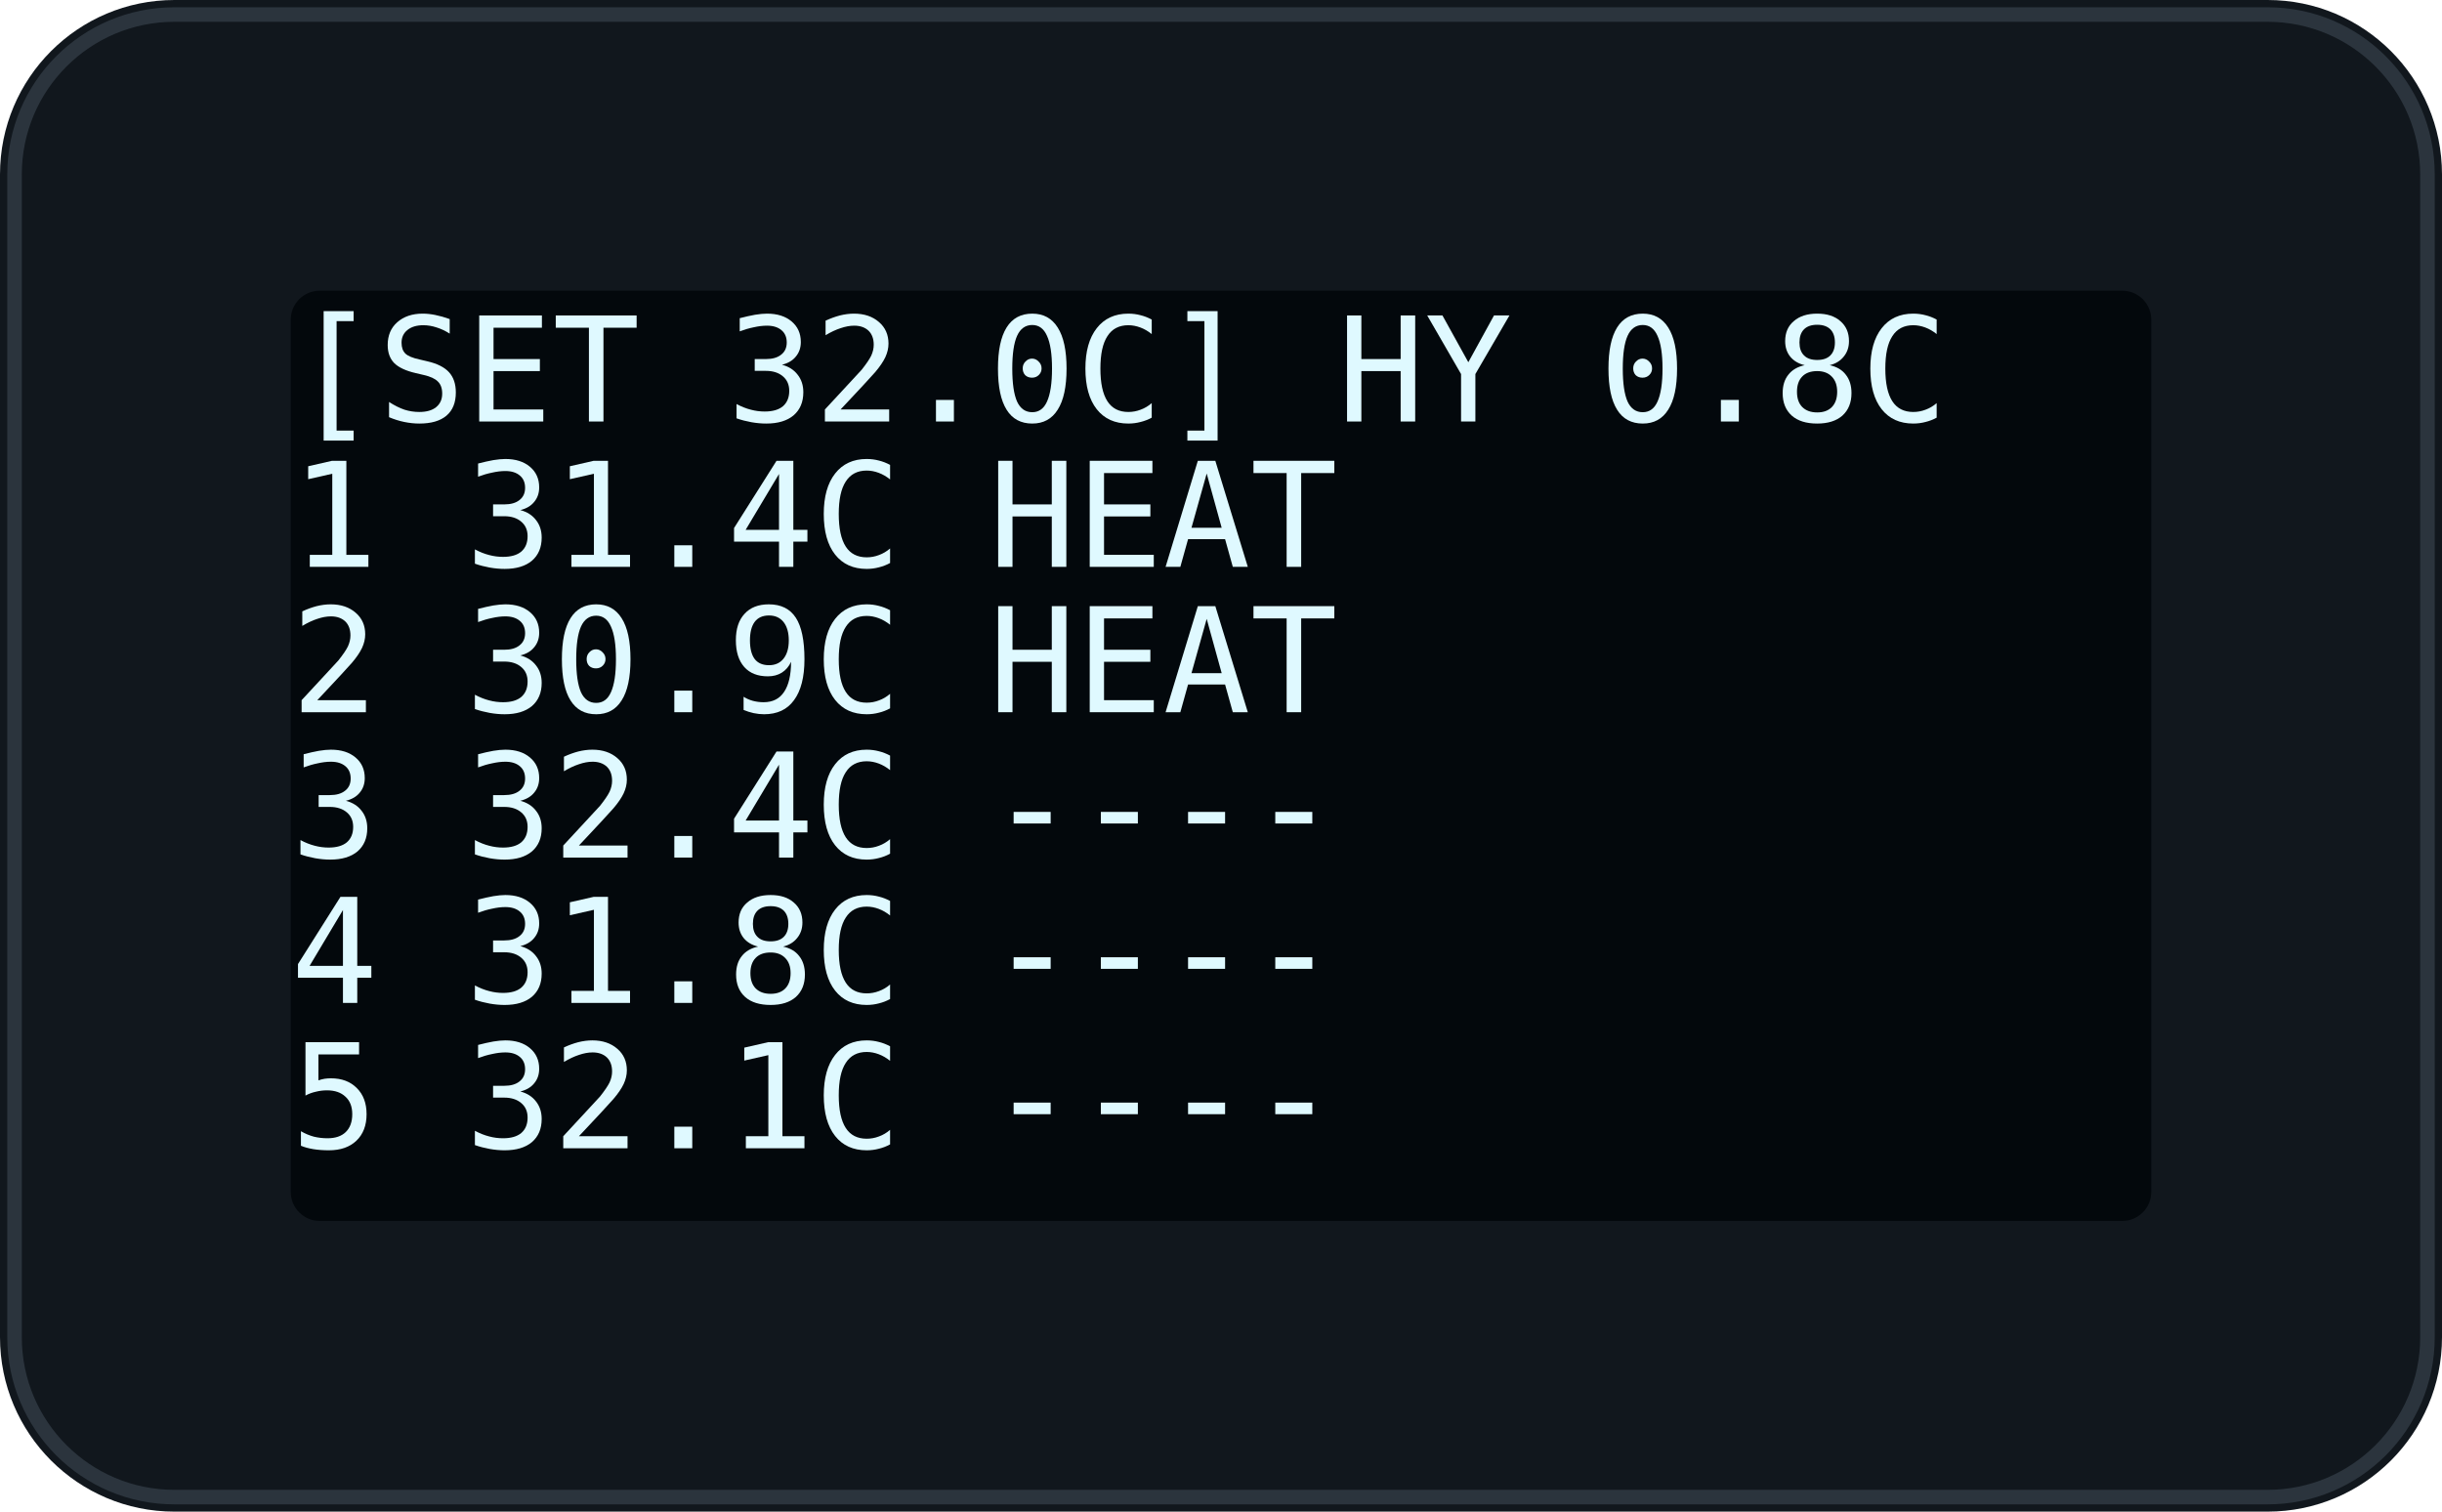
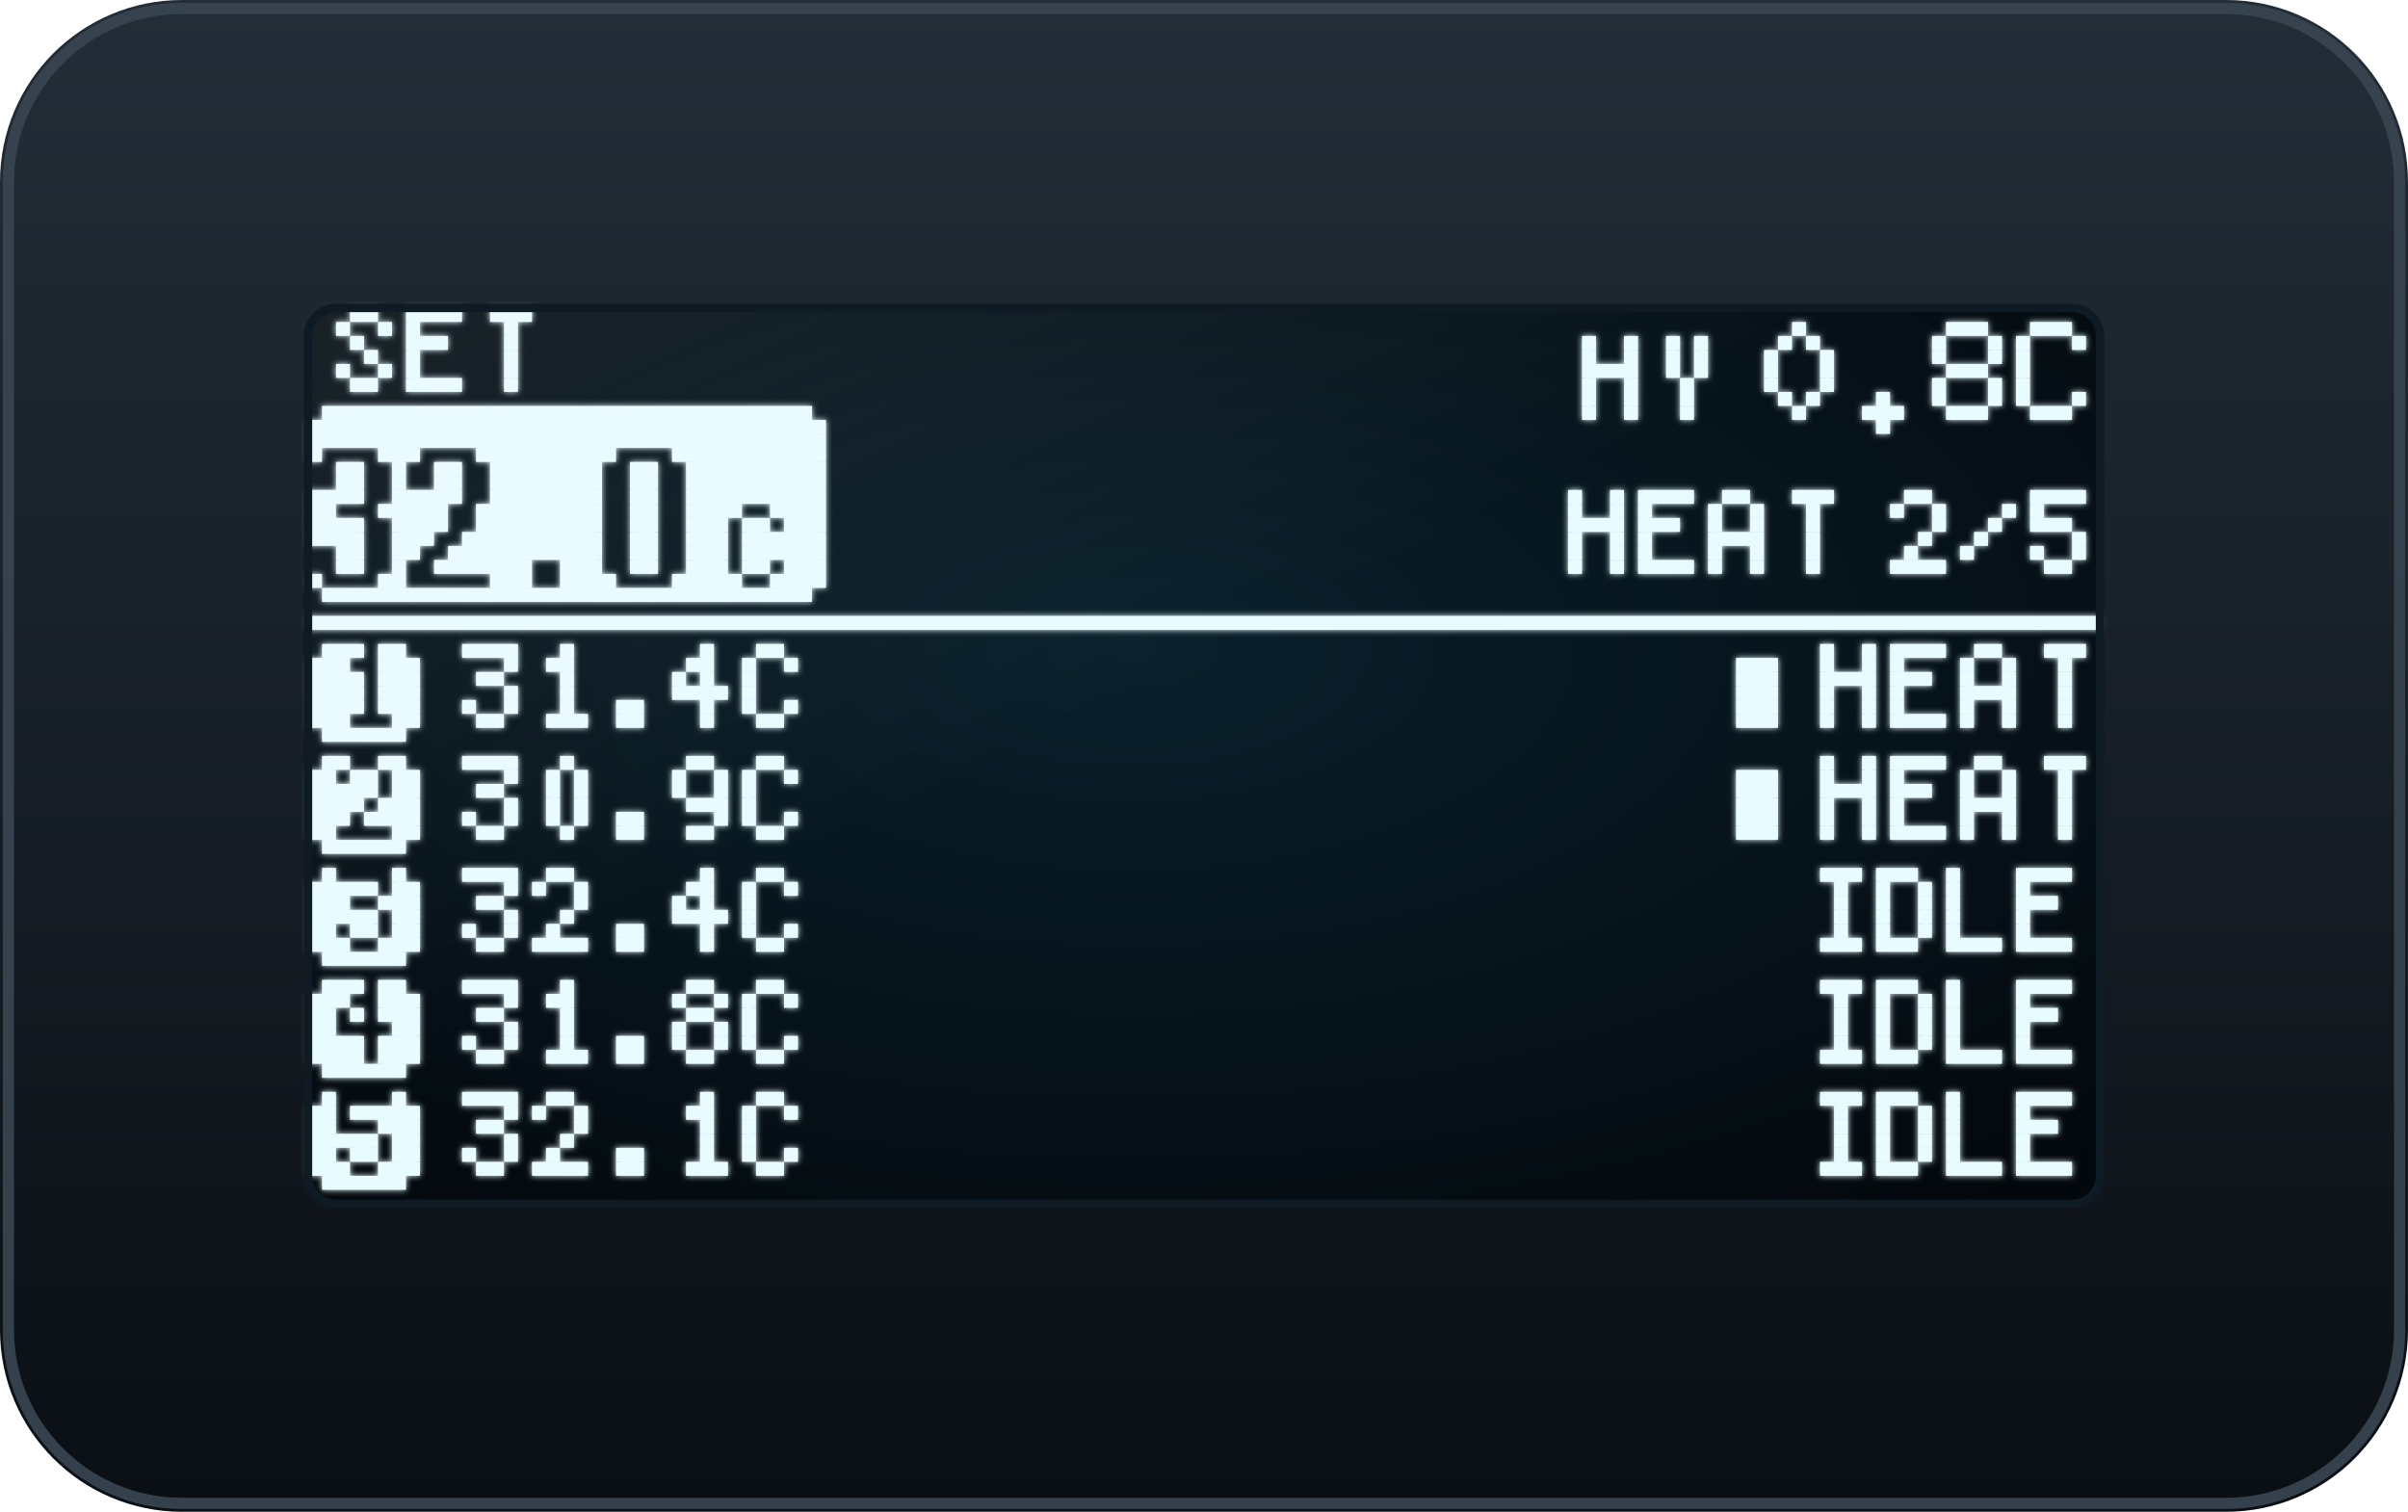
- <svg xmlns="http://www.w3.org/2000/svg" width="168" height="104" viewBox="0 0 168 104">
-   <rect x="0" y="0" width="168" height="104" rx="12" fill="#11171d" />
-   <rect x="1" y="1" width="166" height="102" rx="11" fill="none" stroke="#2b343d" stroke-width="1" />
-   <rect x="20" y="20" width="128" height="64" rx="2" fill="#03080c" />
-   <text x="20" y="29" font-family="'DejaVu Sans Mono', Consolas, 'Courier New', monospace" font-size="10" fill="#dff9ff">[</text>
-   <text x="26" y="29" font-family="'DejaVu Sans Mono', Consolas, 'Courier New', monospace" font-size="10" fill="#dff9ff">S</text>
-   <text x="32" y="29" font-family="'DejaVu Sans Mono', Consolas, 'Courier New', monospace" font-size="10" fill="#dff9ff">E</text>
-   <text x="38" y="29" font-family="'DejaVu Sans Mono', Consolas, 'Courier New', monospace" font-size="10" fill="#dff9ff">T</text>
-   <text x="50" y="29" font-family="'DejaVu Sans Mono', Consolas, 'Courier New', monospace" font-size="10" fill="#dff9ff">3</text>
-   <text x="56" y="29" font-family="'DejaVu Sans Mono', Consolas, 'Courier New', monospace" font-size="10" fill="#dff9ff">2</text>
-   <text x="62" y="29" font-family="'DejaVu Sans Mono', Consolas, 'Courier New', monospace" font-size="10" fill="#dff9ff">.</text>
-   <text x="68" y="29" font-family="'DejaVu Sans Mono', Consolas, 'Courier New', monospace" font-size="10" fill="#dff9ff">0</text>
-   <text x="74" y="29" font-family="'DejaVu Sans Mono', Consolas, 'Courier New', monospace" font-size="10" fill="#dff9ff">C</text>
-   <text x="80" y="29" font-family="'DejaVu Sans Mono', Consolas, 'Courier New', monospace" font-size="10" fill="#dff9ff">]</text>
-   <text x="92" y="29" font-family="'DejaVu Sans Mono', Consolas, 'Courier New', monospace" font-size="10" fill="#dff9ff">H</text>
-   <text x="98" y="29" font-family="'DejaVu Sans Mono', Consolas, 'Courier New', monospace" font-size="10" fill="#dff9ff">Y</text>
-   <text x="110" y="29" font-family="'DejaVu Sans Mono', Consolas, 'Courier New', monospace" font-size="10" fill="#dff9ff">0</text>
-   <text x="116" y="29" font-family="'DejaVu Sans Mono', Consolas, 'Courier New', monospace" font-size="10" fill="#dff9ff">.</text>
-   <text x="122" y="29" font-family="'DejaVu Sans Mono', Consolas, 'Courier New', monospace" font-size="10" fill="#dff9ff">8</text>
-   <text x="128" y="29" font-family="'DejaVu Sans Mono', Consolas, 'Courier New', monospace" font-size="10" fill="#dff9ff">C</text>
-   <text x="20" y="39" font-family="'DejaVu Sans Mono', Consolas, 'Courier New', monospace" font-size="10" fill="#dff9ff">1</text>
-   <text x="32" y="39" font-family="'DejaVu Sans Mono', Consolas, 'Courier New', monospace" font-size="10" fill="#dff9ff">3</text>
-   <text x="38" y="39" font-family="'DejaVu Sans Mono', Consolas, 'Courier New', monospace" font-size="10" fill="#dff9ff">1</text>
-   <text x="44" y="39" font-family="'DejaVu Sans Mono', Consolas, 'Courier New', monospace" font-size="10" fill="#dff9ff">.</text>
-   <text x="50" y="39" font-family="'DejaVu Sans Mono', Consolas, 'Courier New', monospace" font-size="10" fill="#dff9ff">4</text>
-   <text x="56" y="39" font-family="'DejaVu Sans Mono', Consolas, 'Courier New', monospace" font-size="10" fill="#dff9ff">C</text>
-   <text x="68" y="39" font-family="'DejaVu Sans Mono', Consolas, 'Courier New', monospace" font-size="10" fill="#dff9ff">H</text>
-   <text x="74" y="39" font-family="'DejaVu Sans Mono', Consolas, 'Courier New', monospace" font-size="10" fill="#dff9ff">E</text>
-   <text x="80" y="39" font-family="'DejaVu Sans Mono', Consolas, 'Courier New', monospace" font-size="10" fill="#dff9ff">A</text>
-   <text x="86" y="39" font-family="'DejaVu Sans Mono', Consolas, 'Courier New', monospace" font-size="10" fill="#dff9ff">T</text>
-   <text x="20" y="49" font-family="'DejaVu Sans Mono', Consolas, 'Courier New', monospace" font-size="10" fill="#dff9ff">2</text>
-   <text x="32" y="49" font-family="'DejaVu Sans Mono', Consolas, 'Courier New', monospace" font-size="10" fill="#dff9ff">3</text>
-   <text x="38" y="49" font-family="'DejaVu Sans Mono', Consolas, 'Courier New', monospace" font-size="10" fill="#dff9ff">0</text>
-   <text x="44" y="49" font-family="'DejaVu Sans Mono', Consolas, 'Courier New', monospace" font-size="10" fill="#dff9ff">.</text>
-   <text x="50" y="49" font-family="'DejaVu Sans Mono', Consolas, 'Courier New', monospace" font-size="10" fill="#dff9ff">9</text>
-   <text x="56" y="49" font-family="'DejaVu Sans Mono', Consolas, 'Courier New', monospace" font-size="10" fill="#dff9ff">C</text>
-   <text x="68" y="49" font-family="'DejaVu Sans Mono', Consolas, 'Courier New', monospace" font-size="10" fill="#dff9ff">H</text>
-   <text x="74" y="49" font-family="'DejaVu Sans Mono', Consolas, 'Courier New', monospace" font-size="10" fill="#dff9ff">E</text>
-   <text x="80" y="49" font-family="'DejaVu Sans Mono', Consolas, 'Courier New', monospace" font-size="10" fill="#dff9ff">A</text>
-   <text x="86" y="49" font-family="'DejaVu Sans Mono', Consolas, 'Courier New', monospace" font-size="10" fill="#dff9ff">T</text>
-   <text x="20" y="59" font-family="'DejaVu Sans Mono', Consolas, 'Courier New', monospace" font-size="10" fill="#dff9ff">3</text>
-   <text x="32" y="59" font-family="'DejaVu Sans Mono', Consolas, 'Courier New', monospace" font-size="10" fill="#dff9ff">3</text>
-   <text x="38" y="59" font-family="'DejaVu Sans Mono', Consolas, 'Courier New', monospace" font-size="10" fill="#dff9ff">2</text>
-   <text x="44" y="59" font-family="'DejaVu Sans Mono', Consolas, 'Courier New', monospace" font-size="10" fill="#dff9ff">.</text>
-   <text x="50" y="59" font-family="'DejaVu Sans Mono', Consolas, 'Courier New', monospace" font-size="10" fill="#dff9ff">4</text>
-   <text x="56" y="59" font-family="'DejaVu Sans Mono', Consolas, 'Courier New', monospace" font-size="10" fill="#dff9ff">C</text>
-   <text x="68" y="59" font-family="'DejaVu Sans Mono', Consolas, 'Courier New', monospace" font-size="10" fill="#dff9ff">-</text>
-   <text x="74" y="59" font-family="'DejaVu Sans Mono', Consolas, 'Courier New', monospace" font-size="10" fill="#dff9ff">-</text>
-   <text x="80" y="59" font-family="'DejaVu Sans Mono', Consolas, 'Courier New', monospace" font-size="10" fill="#dff9ff">-</text>
-   <text x="86" y="59" font-family="'DejaVu Sans Mono', Consolas, 'Courier New', monospace" font-size="10" fill="#dff9ff">-</text>
-   <text x="20" y="69" font-family="'DejaVu Sans Mono', Consolas, 'Courier New', monospace" font-size="10" fill="#dff9ff">4</text>
-   <text x="32" y="69" font-family="'DejaVu Sans Mono', Consolas, 'Courier New', monospace" font-size="10" fill="#dff9ff">3</text>
-   <text x="38" y="69" font-family="'DejaVu Sans Mono', Consolas, 'Courier New', monospace" font-size="10" fill="#dff9ff">1</text>
-   <text x="44" y="69" font-family="'DejaVu Sans Mono', Consolas, 'Courier New', monospace" font-size="10" fill="#dff9ff">.</text>
-   <text x="50" y="69" font-family="'DejaVu Sans Mono', Consolas, 'Courier New', monospace" font-size="10" fill="#dff9ff">8</text>
-   <text x="56" y="69" font-family="'DejaVu Sans Mono', Consolas, 'Courier New', monospace" font-size="10" fill="#dff9ff">C</text>
-   <text x="68" y="69" font-family="'DejaVu Sans Mono', Consolas, 'Courier New', monospace" font-size="10" fill="#dff9ff">-</text>
-   <text x="74" y="69" font-family="'DejaVu Sans Mono', Consolas, 'Courier New', monospace" font-size="10" fill="#dff9ff">-</text>
-   <text x="80" y="69" font-family="'DejaVu Sans Mono', Consolas, 'Courier New', monospace" font-size="10" fill="#dff9ff">-</text>
-   <text x="86" y="69" font-family="'DejaVu Sans Mono', Consolas, 'Courier New', monospace" font-size="10" fill="#dff9ff">-</text>
-   <text x="20" y="79" font-family="'DejaVu Sans Mono', Consolas, 'Courier New', monospace" font-size="10" fill="#dff9ff">5</text>
-   <text x="32" y="79" font-family="'DejaVu Sans Mono', Consolas, 'Courier New', monospace" font-size="10" fill="#dff9ff">3</text>
-   <text x="38" y="79" font-family="'DejaVu Sans Mono', Consolas, 'Courier New', monospace" font-size="10" fill="#dff9ff">2</text>
-   <text x="44" y="79" font-family="'DejaVu Sans Mono', Consolas, 'Courier New', monospace" font-size="10" fill="#dff9ff">.</text>
-   <text x="50" y="79" font-family="'DejaVu Sans Mono', Consolas, 'Courier New', monospace" font-size="10" fill="#dff9ff">1</text>
-   <text x="56" y="79" font-family="'DejaVu Sans Mono', Consolas, 'Courier New', monospace" font-size="10" fill="#dff9ff">C</text>
-   <text x="68" y="79" font-family="'DejaVu Sans Mono', Consolas, 'Courier New', monospace" font-size="10" fill="#dff9ff">-</text>
-   <text x="74" y="79" font-family="'DejaVu Sans Mono', Consolas, 'Courier New', monospace" font-size="10" fill="#dff9ff">-</text>
-   <text x="80" y="79" font-family="'DejaVu Sans Mono', Consolas, 'Courier New', monospace" font-size="10" fill="#dff9ff">-</text>
-   <text x="86" y="79" font-family="'DejaVu Sans Mono', Consolas, 'Courier New', monospace" font-size="10" fill="#dff9ff">-</text>
+ <svg xmlns="http://www.w3.org/2000/svg" width="1032" height="648" viewBox="0 0 172 108">
+   <defs>
+     <linearGradient id="bezel" x1="0" y1="0" x2="0" y2="1">
+       <stop offset="0" stop-color="#232d37" />
+       <stop offset="1" stop-color="#0a0f14" />
+     </linearGradient>
+     <radialGradient id="glass" cx="46%" cy="38%" r="78%">
+       <stop offset="0" stop-color="#0a202c" />
+       <stop offset="1" stop-color="#03080c" />
+     </radialGradient>
+     <linearGradient id="sheen" x1="0" y1="0" x2="1" y2="1">
+       <stop offset="0" stop-color="#ffffff" stop-opacity="0.08" />
+       <stop offset="0.45" stop-color="#ffffff" stop-opacity="0" />
+     </linearGradient>
+     <filter id="glow" x="-15%" y="-15%" width="130%" height="130%">
+       <feGaussianBlur stdDeviation="0.22" result="b" />
+       <feMerge>
+         <feMergeNode in="b" />
+         <feMergeNode in="SourceGraphic" />
+       </feMerge>
+     </filter>
+   </defs>
+   <rect x="0" y="0" width="172" height="108" rx="13" fill="url(#bezel)" />
+   <rect x="0.6" y="0.6" width="170.8" height="106.8" rx="12.4" fill="none" stroke="#394652" stroke-width="0.8" opacity="0.9" />
+   <rect x="22" y="22" width="128" height="64" rx="2" fill="url(#glass)" />
+   <g transform="translate(22 22)" filter="url(#glow)" fill="#e8fbff">
+     <rect x="3" y="0" width="2" height="1" />
+     <rect x="7" y="0" width="4" height="1" />
+     <rect x="13" y="0" width="3" height="1" />
+     <rect x="2" y="1" width="1" height="1" />
+     <rect x="5" y="1" width="1" height="1" />
+     <rect x="7" y="1" width="1" height="1" />
+     <rect x="14" y="1" width="1" height="1" />
+     <rect x="106" y="1" width="1" height="1" />
+     <rect x="117" y="1" width="3" height="1" />
+     <rect x="123" y="1" width="3" height="1" />
+     <rect x="3" y="2" width="1" height="1" />
+     <rect x="7" y="2" width="3" height="1" />
+     <rect x="14" y="2" width="1" height="1" />
+     <rect x="91" y="2" width="1" height="1" />
+     <rect x="94" y="2" width="1" height="1" />
+     <rect x="97" y="2" width="1" height="1" />
+     <rect x="99" y="2" width="1" height="1" />
+     <rect x="105" y="2" width="1" height="1" />
+     <rect x="107" y="2" width="1" height="1" />
+     <rect x="116" y="2" width="1" height="1" />
+     <rect x="120" y="2" width="1" height="1" />
+     <rect x="122" y="2" width="1" height="1" />
+     <rect x="126" y="2" width="1" height="1" />
+     <rect x="4" y="3" width="1" height="1" />
+     <rect x="7" y="3" width="1" height="1" />
+     <rect x="14" y="3" width="1" height="1" />
+     <rect x="91" y="3" width="1" height="1" />
+     <rect x="94" y="3" width="1" height="1" />
+     <rect x="97" y="3" width="1" height="1" />
+     <rect x="99" y="3" width="1" height="1" />
+     <rect x="104" y="3" width="1" height="1" />
+     <rect x="108" y="3" width="1" height="1" />
+     <rect x="116" y="3" width="1" height="1" />
+     <rect x="120" y="3" width="1" height="1" />
+     <rect x="122" y="3" width="1" height="1" />
+     <rect x="2" y="4" width="1" height="1" />
+     <rect x="5" y="4" width="1" height="1" />
+     <rect x="7" y="4" width="1" height="1" />
+     <rect x="14" y="4" width="1" height="1" />
+     <rect x="91" y="4" width="4" height="1" />
+     <rect x="97" y="4" width="1" height="1" />
+     <rect x="99" y="4" width="1" height="1" />
+     <rect x="104" y="4" width="1" height="1" />
+     <rect x="108" y="4" width="1" height="1" />
+     <rect x="117" y="4" width="3" height="1" />
+     <rect x="122" y="4" width="1" height="1" />
+     <rect x="3" y="5" width="2" height="1" />
+     <rect x="7" y="5" width="4" height="1" />
+     <rect x="14" y="5" width="1" height="1" />
+     <rect x="91" y="5" width="1" height="1" />
+     <rect x="94" y="5" width="1" height="1" />
+     <rect x="98" y="5" width="1" height="1" />
+     <rect x="104" y="5" width="1" height="1" />
+     <rect x="108" y="5" width="1" height="1" />
+     <rect x="116" y="5" width="1" height="1" />
+     <rect x="120" y="5" width="1" height="1" />
+     <rect x="122" y="5" width="1" height="1" />
+     <rect x="91" y="6" width="1" height="1" />
+     <rect x="94" y="6" width="1" height="1" />
+     <rect x="98" y="6" width="1" height="1" />
+     <rect x="105" y="6" width="1" height="1" />
+     <rect x="107" y="6" width="1" height="1" />
+     <rect x="112" y="6" width="1" height="1" />
+     <rect x="116" y="6" width="1" height="1" />
+     <rect x="120" y="6" width="1" height="1" />
+     <rect x="122" y="6" width="1" height="1" />
+     <rect x="126" y="6" width="1" height="1" />
+     <rect x="1" y="7" width="35" height="1" />
+     <rect x="91" y="7" width="1" height="1" />
+     <rect x="94" y="7" width="1" height="1" />
+     <rect x="98" y="7" width="1" height="1" />
+     <rect x="106" y="7" width="1" height="1" />
+     <rect x="111" y="7" width="3" height="1" />
+     <rect x="117" y="7" width="3" height="1" />
+     <rect x="123" y="7" width="3" height="1" />
+     <rect x="0" y="8" width="37" height="1" />
+     <rect x="112" y="8" width="1" height="1" />
+     <rect x="0" y="9" width="37" height="1" />
+     <rect x="0" y="10" width="1" height="1" />
+     <rect x="5" y="10" width="3" height="1" />
+     <rect x="12" y="10" width="10" height="1" />
+     <rect x="26" y="10" width="11" height="1" />
+     <rect x="2" y="11" width="2" height="1" />
+     <rect x="6" y="11" width="1" height="1" />
+     <rect x="9" y="11" width="2" height="1" />
+     <rect x="13" y="11" width="8" height="1" />
+     <rect x="23" y="11" width="2" height="1" />
+     <rect x="27" y="11" width="10" height="1" />
+     <rect x="2" y="12" width="2" height="1" />
+     <rect x="6" y="12" width="1" height="1" />
+     <rect x="9" y="12" width="2" height="1" />
+     <rect x="13" y="12" width="8" height="1" />
+     <rect x="23" y="12" width="2" height="1" />
+     <rect x="27" y="12" width="10" height="1" />
+     <rect x="0" y="13" width="4" height="1" />
+     <rect x="6" y="13" width="5" height="1" />
+     <rect x="13" y="13" width="8" height="1" />
+     <rect x="23" y="13" width="2" height="1" />
+     <rect x="27" y="13" width="10" height="1" />
+     <rect x="90" y="13" width="1" height="1" />
+     <rect x="93" y="13" width="1" height="1" />
+     <rect x="95" y="13" width="4" height="1" />
+     <rect x="101" y="13" width="2" height="1" />
+     <rect x="106" y="13" width="3" height="1" />
+     <rect x="114" y="13" width="2" height="1" />
+     <rect x="123" y="13" width="4" height="1" />
+     <rect x="0" y="14" width="2" height="1" />
+     <rect x="5" y="14" width="5" height="1" />
+     <rect x="12" y="14" width="9" height="1" />
+     <rect x="23" y="14" width="2" height="1" />
+     <rect x="27" y="14" width="4" height="1" />
+     <rect x="33" y="14" width="4" height="1" />
+     <rect x="90" y="14" width="1" height="1" />
+     <rect x="93" y="14" width="1" height="1" />
+     <rect x="95" y="14" width="1" height="1" />
+     <rect x="100" y="14" width="1" height="1" />
+     <rect x="103" y="14" width="1" height="1" />
+     <rect x="107" y="14" width="1" height="1" />
+     <rect x="113" y="14" width="1" height="1" />
+     <rect x="116" y="14" width="1" height="1" />
+     <rect x="121" y="14" width="1" height="1" />
+     <rect x="123" y="14" width="1" height="1" />
+     <rect x="0" y="15" width="4" height="1" />
+     <rect x="6" y="15" width="4" height="1" />
+     <rect x="12" y="15" width="9" height="1" />
+     <rect x="23" y="15" width="2" height="1" />
+     <rect x="27" y="15" width="3" height="1" />
+     <rect x="31" y="15" width="2" height="1" />
+     <rect x="34" y="15" width="3" height="1" />
+     <rect x="90" y="15" width="4" height="1" />
+     <rect x="95" y="15" width="3" height="1" />
+     <rect x="100" y="15" width="1" height="1" />
+     <rect x="103" y="15" width="1" height="1" />
+     <rect x="107" y="15" width="1" height="1" />
+     <rect x="116" y="15" width="1" height="1" />
+     <rect x="120" y="15" width="1" height="1" />
+     <rect x="123" y="15" width="3" height="1" />
+     <rect x="0" y="16" width="4" height="1" />
+     <rect x="6" y="16" width="3" height="1" />
+     <rect x="11" y="16" width="10" height="1" />
+     <rect x="23" y="16" width="2" height="1" />
+     <rect x="27" y="16" width="3" height="1" />
+     <rect x="31" y="16" width="6" height="1" />
+     <rect x="90" y="16" width="1" height="1" />
+     <rect x="93" y="16" width="1" height="1" />
+     <rect x="95" y="16" width="1" height="1" />
+     <rect x="100" y="16" width="4" height="1" />
+     <rect x="107" y="16" width="1" height="1" />
+     <rect x="115" y="16" width="1" height="1" />
+     <rect x="119" y="16" width="1" height="1" />
+     <rect x="126" y="16" width="1" height="1" />
+     <rect x="2" y="17" width="2" height="1" />
+     <rect x="6" y="17" width="2" height="1" />
+     <rect x="10" y="17" width="11" height="1" />
+     <rect x="23" y="17" width="2" height="1" />
+     <rect x="27" y="17" width="3" height="1" />
+     <rect x="31" y="17" width="6" height="1" />
+     <rect x="90" y="17" width="1" height="1" />
+     <rect x="93" y="17" width="1" height="1" />
+     <rect x="95" y="17" width="1" height="1" />
+     <rect x="100" y="17" width="1" height="1" />
+     <rect x="103" y="17" width="1" height="1" />
+     <rect x="107" y="17" width="1" height="1" />
+     <rect x="114" y="17" width="1" height="1" />
+     <rect x="118" y="17" width="1" height="1" />
+     <rect x="123" y="17" width="1" height="1" />
+     <rect x="126" y="17" width="1" height="1" />
+     <rect x="2" y="18" width="2" height="1" />
+     <rect x="6" y="18" width="1" height="1" />
+     <rect x="9" y="18" width="7" height="1" />
+     <rect x="18" y="18" width="3" height="1" />
+     <rect x="23" y="18" width="2" height="1" />
+     <rect x="27" y="18" width="3" height="1" />
+     <rect x="31" y="18" width="2" height="1" />
+     <rect x="34" y="18" width="3" height="1" />
+     <rect x="90" y="18" width="1" height="1" />
+     <rect x="93" y="18" width="1" height="1" />
+     <rect x="95" y="18" width="4" height="1" />
+     <rect x="100" y="18" width="1" height="1" />
+     <rect x="103" y="18" width="1" height="1" />
+     <rect x="107" y="18" width="1" height="1" />
+     <rect x="113" y="18" width="4" height="1" />
+     <rect x="124" y="18" width="2" height="1" />
+     <rect x="0" y="19" width="1" height="1" />
+     <rect x="5" y="19" width="2" height="1" />
+     <rect x="13" y="19" width="3" height="1" />
+     <rect x="18" y="19" width="4" height="1" />
+     <rect x="26" y="19" width="5" height="1" />
+     <rect x="33" y="19" width="4" height="1" />
+     <rect x="1" y="20" width="35" height="1" />
+     <rect x="0" y="22" width="128" height="1" />
+     <rect x="1" y="24" width="3" height="1" />
+     <rect x="5" y="24" width="2" height="1" />
+     <rect x="11" y="24" width="4" height="1" />
+     <rect x="18" y="24" width="1" height="1" />
+     <rect x="28" y="24" width="1" height="1" />
+     <rect x="32" y="24" width="2" height="1" />
+     <rect x="108" y="24" width="1" height="1" />
+     <rect x="111" y="24" width="1" height="1" />
+     <rect x="113" y="24" width="4" height="1" />
+     <rect x="119" y="24" width="2" height="1" />
+     <rect x="124" y="24" width="3" height="1" />
+     <rect x="0" y="25" width="3" height="1" />
+     <rect x="5" y="25" width="3" height="1" />
+     <rect x="14" y="25" width="1" height="1" />
+     <rect x="17" y="25" width="2" height="1" />
+     <rect x="27" y="25" width="2" height="1" />
+     <rect x="31" y="25" width="1" height="1" />
+     <rect x="34" y="25" width="1" height="1" />
+     <rect x="102" y="25" width="3" height="1" />
+     <rect x="108" y="25" width="1" height="1" />
+     <rect x="111" y="25" width="1" height="1" />
+     <rect x="113" y="25" width="1" height="1" />
+     <rect x="118" y="25" width="1" height="1" />
+     <rect x="121" y="25" width="1" height="1" />
+     <rect x="125" y="25" width="1" height="1" />
+     <rect x="0" y="26" width="4" height="1" />
+     <rect x="5" y="26" width="3" height="1" />
+     <rect x="12" y="26" width="2" height="1" />
+     <rect x="18" y="26" width="1" height="1" />
+     <rect x="26" y="26" width="1" height="1" />
+     <rect x="28" y="26" width="1" height="1" />
+     <rect x="31" y="26" width="1" height="1" />
+     <rect x="102" y="26" width="3" height="1" />
+     <rect x="108" y="26" width="4" height="1" />
+     <rect x="113" y="26" width="3" height="1" />
+     <rect x="118" y="26" width="1" height="1" />
+     <rect x="121" y="26" width="1" height="1" />
+     <rect x="125" y="26" width="1" height="1" />
+     <rect x="0" y="27" width="4" height="1" />
+     <rect x="5" y="27" width="3" height="1" />
+     <rect x="14" y="27" width="1" height="1" />
+     <rect x="18" y="27" width="1" height="1" />
+     <rect x="26" y="27" width="4" height="1" />
+     <rect x="31" y="27" width="1" height="1" />
+     <rect x="102" y="27" width="3" height="1" />
+     <rect x="108" y="27" width="1" height="1" />
+     <rect x="111" y="27" width="1" height="1" />
+     <rect x="113" y="27" width="1" height="1" />
+     <rect x="118" y="27" width="4" height="1" />
+     <rect x="125" y="27" width="1" height="1" />
+     <rect x="0" y="28" width="4" height="1" />
+     <rect x="5" y="28" width="3" height="1" />
+     <rect x="11" y="28" width="1" height="1" />
+     <rect x="14" y="28" width="1" height="1" />
+     <rect x="18" y="28" width="1" height="1" />
+     <rect x="22" y="28" width="2" height="1" />
+     <rect x="28" y="28" width="1" height="1" />
+     <rect x="31" y="28" width="1" height="1" />
+     <rect x="34" y="28" width="1" height="1" />
+     <rect x="102" y="28" width="3" height="1" />
+     <rect x="108" y="28" width="1" height="1" />
+     <rect x="111" y="28" width="1" height="1" />
+     <rect x="113" y="28" width="1" height="1" />
+     <rect x="118" y="28" width="1" height="1" />
+     <rect x="121" y="28" width="1" height="1" />
+     <rect x="125" y="28" width="1" height="1" />
+     <rect x="0" y="29" width="3" height="1" />
+     <rect x="6" y="29" width="2" height="1" />
+     <rect x="12" y="29" width="2" height="1" />
+     <rect x="17" y="29" width="3" height="1" />
+     <rect x="22" y="29" width="2" height="1" />
+     <rect x="28" y="29" width="1" height="1" />
+     <rect x="32" y="29" width="2" height="1" />
+     <rect x="102" y="29" width="3" height="1" />
+     <rect x="108" y="29" width="1" height="1" />
+     <rect x="111" y="29" width="1" height="1" />
+     <rect x="113" y="29" width="4" height="1" />
+     <rect x="118" y="29" width="1" height="1" />
+     <rect x="121" y="29" width="1" height="1" />
+     <rect x="125" y="29" width="1" height="1" />
+     <rect x="1" y="30" width="6" height="1" />
+     <rect x="1" y="32" width="2" height="1" />
+     <rect x="5" y="32" width="2" height="1" />
+     <rect x="11" y="32" width="4" height="1" />
+     <rect x="18" y="32" width="1" height="1" />
+     <rect x="27" y="32" width="2" height="1" />
+     <rect x="32" y="32" width="2" height="1" />
+     <rect x="108" y="32" width="1" height="1" />
+     <rect x="111" y="32" width="1" height="1" />
+     <rect x="113" y="32" width="4" height="1" />
+     <rect x="119" y="32" width="2" height="1" />
+     <rect x="124" y="32" width="3" height="1" />
+     <rect x="0" y="33" width="2" height="1" />
+     <rect x="3" y="33" width="2" height="1" />
+     <rect x="6" y="33" width="2" height="1" />
+     <rect x="14" y="33" width="1" height="1" />
+     <rect x="17" y="33" width="1" height="1" />
+     <rect x="19" y="33" width="1" height="1" />
+     <rect x="26" y="33" width="1" height="1" />
+     <rect x="29" y="33" width="1" height="1" />
+     <rect x="31" y="33" width="1" height="1" />
+     <rect x="34" y="33" width="1" height="1" />
+     <rect x="102" y="33" width="3" height="1" />
+     <rect x="108" y="33" width="1" height="1" />
+     <rect x="111" y="33" width="1" height="1" />
+     <rect x="113" y="33" width="1" height="1" />
+     <rect x="118" y="33" width="1" height="1" />
+     <rect x="121" y="33" width="1" height="1" />
+     <rect x="125" y="33" width="1" height="1" />
+     <rect x="0" y="34" width="5" height="1" />
+     <rect x="6" y="34" width="2" height="1" />
+     <rect x="12" y="34" width="2" height="1" />
+     <rect x="17" y="34" width="1" height="1" />
+     <rect x="19" y="34" width="1" height="1" />
+     <rect x="26" y="34" width="1" height="1" />
+     <rect x="29" y="34" width="1" height="1" />
+     <rect x="31" y="34" width="1" height="1" />
+     <rect x="102" y="34" width="3" height="1" />
+     <rect x="108" y="34" width="4" height="1" />
+     <rect x="113" y="34" width="3" height="1" />
+     <rect x="118" y="34" width="1" height="1" />
+     <rect x="121" y="34" width="1" height="1" />
+     <rect x="125" y="34" width="1" height="1" />
+     <rect x="0" y="35" width="4" height="1" />
+     <rect x="5" y="35" width="3" height="1" />
+     <rect x="14" y="35" width="1" height="1" />
+     <rect x="17" y="35" width="1" height="1" />
+     <rect x="19" y="35" width="1" height="1" />
+     <rect x="27" y="35" width="3" height="1" />
+     <rect x="31" y="35" width="1" height="1" />
+     <rect x="102" y="35" width="3" height="1" />
+     <rect x="108" y="35" width="1" height="1" />
+     <rect x="111" y="35" width="1" height="1" />
+     <rect x="113" y="35" width="1" height="1" />
+     <rect x="118" y="35" width="4" height="1" />
+     <rect x="125" y="35" width="1" height="1" />
+     <rect x="0" y="36" width="3" height="1" />
+     <rect x="4" y="36" width="4" height="1" />
+     <rect x="11" y="36" width="1" height="1" />
+     <rect x="14" y="36" width="1" height="1" />
+     <rect x="17" y="36" width="1" height="1" />
+     <rect x="19" y="36" width="1" height="1" />
+     <rect x="22" y="36" width="2" height="1" />
+     <rect x="29" y="36" width="1" height="1" />
+     <rect x="31" y="36" width="1" height="1" />
+     <rect x="34" y="36" width="1" height="1" />
+     <rect x="102" y="36" width="3" height="1" />
+     <rect x="108" y="36" width="1" height="1" />
+     <rect x="111" y="36" width="1" height="1" />
+     <rect x="113" y="36" width="1" height="1" />
+     <rect x="118" y="36" width="1" height="1" />
+     <rect x="121" y="36" width="1" height="1" />
+     <rect x="125" y="36" width="1" height="1" />
+     <rect x="0" y="37" width="2" height="1" />
+     <rect x="6" y="37" width="2" height="1" />
+     <rect x="12" y="37" width="2" height="1" />
+     <rect x="18" y="37" width="1" height="1" />
+     <rect x="22" y="37" width="2" height="1" />
+     <rect x="27" y="37" width="2" height="1" />
+     <rect x="32" y="37" width="2" height="1" />
+     <rect x="102" y="37" width="3" height="1" />
+     <rect x="108" y="37" width="1" height="1" />
+     <rect x="111" y="37" width="1" height="1" />
+     <rect x="113" y="37" width="4" height="1" />
+     <rect x="118" y="37" width="1" height="1" />
+     <rect x="121" y="37" width="1" height="1" />
+     <rect x="125" y="37" width="1" height="1" />
+     <rect x="1" y="38" width="6" height="1" />
+     <rect x="1" y="40" width="1" height="1" />
+     <rect x="6" y="40" width="1" height="1" />
+     <rect x="11" y="40" width="4" height="1" />
+     <rect x="17" y="40" width="2" height="1" />
+     <rect x="28" y="40" width="1" height="1" />
+     <rect x="32" y="40" width="2" height="1" />
+     <rect x="108" y="40" width="3" height="1" />
+     <rect x="112" y="40" width="3" height="1" />
+     <rect x="117" y="40" width="1" height="1" />
+     <rect x="122" y="40" width="4" height="1" />
+     <rect x="0" y="41" width="5" height="1" />
+     <rect x="6" y="41" width="2" height="1" />
+     <rect x="14" y="41" width="1" height="1" />
+     <rect x="16" y="41" width="1" height="1" />
+     <rect x="19" y="41" width="1" height="1" />
+     <rect x="27" y="41" width="2" height="1" />
+     <rect x="31" y="41" width="1" height="1" />
+     <rect x="34" y="41" width="1" height="1" />
+     <rect x="109" y="41" width="1" height="1" />
+     <rect x="112" y="41" width="1" height="1" />
+     <rect x="115" y="41" width="1" height="1" />
+     <rect x="117" y="41" width="1" height="1" />
+     <rect x="122" y="41" width="1" height="1" />
+     <rect x="0" y="42" width="3" height="1" />
+     <rect x="5" y="42" width="3" height="1" />
+     <rect x="12" y="42" width="2" height="1" />
+     <rect x="19" y="42" width="1" height="1" />
+     <rect x="26" y="42" width="1" height="1" />
+     <rect x="28" y="42" width="1" height="1" />
+     <rect x="31" y="42" width="1" height="1" />
+     <rect x="109" y="42" width="1" height="1" />
+     <rect x="112" y="42" width="1" height="1" />
+     <rect x="115" y="42" width="1" height="1" />
+     <rect x="117" y="42" width="1" height="1" />
+     <rect x="122" y="42" width="3" height="1" />
+     <rect x="0" y="43" width="5" height="1" />
+     <rect x="6" y="43" width="2" height="1" />
+     <rect x="14" y="43" width="1" height="1" />
+     <rect x="18" y="43" width="1" height="1" />
+     <rect x="26" y="43" width="4" height="1" />
+     <rect x="31" y="43" width="1" height="1" />
+     <rect x="109" y="43" width="1" height="1" />
+     <rect x="112" y="43" width="1" height="1" />
+     <rect x="115" y="43" width="1" height="1" />
+     <rect x="117" y="43" width="1" height="1" />
+     <rect x="122" y="43" width="1" height="1" />
+     <rect x="0" y="44" width="2" height="1" />
+     <rect x="3" y="44" width="2" height="1" />
+     <rect x="6" y="44" width="2" height="1" />
+     <rect x="11" y="44" width="1" height="1" />
+     <rect x="14" y="44" width="1" height="1" />
+     <rect x="17" y="44" width="1" height="1" />
+     <rect x="22" y="44" width="2" height="1" />
+     <rect x="28" y="44" width="1" height="1" />
+     <rect x="31" y="44" width="1" height="1" />
+     <rect x="34" y="44" width="1" height="1" />
+     <rect x="109" y="44" width="1" height="1" />
+     <rect x="112" y="44" width="1" height="1" />
+     <rect x="115" y="44" width="1" height="1" />
+     <rect x="117" y="44" width="1" height="1" />
+     <rect x="122" y="44" width="1" height="1" />
+     <rect x="0" y="45" width="3" height="1" />
+     <rect x="5" y="45" width="3" height="1" />
+     <rect x="12" y="45" width="2" height="1" />
+     <rect x="16" y="45" width="4" height="1" />
+     <rect x="22" y="45" width="2" height="1" />
+     <rect x="28" y="45" width="1" height="1" />
+     <rect x="32" y="45" width="2" height="1" />
+     <rect x="108" y="45" width="3" height="1" />
+     <rect x="112" y="45" width="3" height="1" />
+     <rect x="117" y="45" width="4" height="1" />
+     <rect x="122" y="45" width="4" height="1" />
+     <rect x="1" y="46" width="6" height="1" />
+     <rect x="1" y="48" width="3" height="1" />
+     <rect x="5" y="48" width="2" height="1" />
+     <rect x="11" y="48" width="4" height="1" />
+     <rect x="18" y="48" width="1" height="1" />
+     <rect x="27" y="48" width="2" height="1" />
+     <rect x="32" y="48" width="2" height="1" />
+     <rect x="108" y="48" width="3" height="1" />
+     <rect x="112" y="48" width="3" height="1" />
+     <rect x="117" y="48" width="1" height="1" />
+     <rect x="122" y="48" width="4" height="1" />
+     <rect x="0" y="49" width="3" height="1" />
+     <rect x="5" y="49" width="3" height="1" />
+     <rect x="14" y="49" width="1" height="1" />
+     <rect x="17" y="49" width="2" height="1" />
+     <rect x="26" y="49" width="1" height="1" />
+     <rect x="29" y="49" width="1" height="1" />
+     <rect x="31" y="49" width="1" height="1" />
+     <rect x="34" y="49" width="1" height="1" />
+     <rect x="109" y="49" width="1" height="1" />
+     <rect x="112" y="49" width="1" height="1" />
+     <rect x="115" y="49" width="1" height="1" />
+     <rect x="117" y="49" width="1" height="1" />
+     <rect x="122" y="49" width="1" height="1" />
+     <rect x="0" y="50" width="2" height="1" />
+     <rect x="3" y="50" width="1" height="1" />
+     <rect x="5" y="50" width="3" height="1" />
+     <rect x="12" y="50" width="2" height="1" />
+     <rect x="18" y="50" width="1" height="1" />
+     <rect x="27" y="50" width="2" height="1" />
+     <rect x="31" y="50" width="1" height="1" />
+     <rect x="109" y="50" width="1" height="1" />
+     <rect x="112" y="50" width="1" height="1" />
+     <rect x="115" y="50" width="1" height="1" />
+     <rect x="117" y="50" width="1" height="1" />
+     <rect x="122" y="50" width="3" height="1" />
+     <rect x="0" y="51" width="2" height="1" />
+     <rect x="6" y="51" width="2" height="1" />
+     <rect x="14" y="51" width="1" height="1" />
+     <rect x="18" y="51" width="1" height="1" />
+     <rect x="26" y="51" width="1" height="1" />
+     <rect x="29" y="51" width="1" height="1" />
+     <rect x="31" y="51" width="1" height="1" />
+     <rect x="109" y="51" width="1" height="1" />
+     <rect x="112" y="51" width="1" height="1" />
+     <rect x="115" y="51" width="1" height="1" />
+     <rect x="117" y="51" width="1" height="1" />
+     <rect x="122" y="51" width="1" height="1" />
+     <rect x="0" y="52" width="4" height="1" />
+     <rect x="5" y="52" width="3" height="1" />
+     <rect x="11" y="52" width="1" height="1" />
+     <rect x="14" y="52" width="1" height="1" />
+     <rect x="18" y="52" width="1" height="1" />
+     <rect x="22" y="52" width="2" height="1" />
+     <rect x="26" y="52" width="1" height="1" />
+     <rect x="29" y="52" width="1" height="1" />
+     <rect x="31" y="52" width="1" height="1" />
+     <rect x="34" y="52" width="1" height="1" />
+     <rect x="109" y="52" width="1" height="1" />
+     <rect x="112" y="52" width="1" height="1" />
+     <rect x="115" y="52" width="1" height="1" />
+     <rect x="117" y="52" width="1" height="1" />
+     <rect x="122" y="52" width="1" height="1" />
+     <rect x="0" y="53" width="4" height="1" />
+     <rect x="5" y="53" width="3" height="1" />
+     <rect x="12" y="53" width="2" height="1" />
+     <rect x="17" y="53" width="3" height="1" />
+     <rect x="22" y="53" width="2" height="1" />
+     <rect x="27" y="53" width="2" height="1" />
+     <rect x="32" y="53" width="2" height="1" />
+     <rect x="108" y="53" width="3" height="1" />
+     <rect x="112" y="53" width="3" height="1" />
+     <rect x="117" y="53" width="4" height="1" />
+     <rect x="122" y="53" width="4" height="1" />
+     <rect x="1" y="54" width="6" height="1" />
+     <rect x="1" y="56" width="1" height="1" />
+     <rect x="6" y="56" width="1" height="1" />
+     <rect x="11" y="56" width="4" height="1" />
+     <rect x="17" y="56" width="2" height="1" />
+     <rect x="28" y="56" width="1" height="1" />
+     <rect x="32" y="56" width="2" height="1" />
+     <rect x="108" y="56" width="3" height="1" />
+     <rect x="112" y="56" width="3" height="1" />
+     <rect x="117" y="56" width="1" height="1" />
+     <rect x="122" y="56" width="4" height="1" />
+     <rect x="0" y="57" width="2" height="1" />
+     <rect x="3" y="57" width="5" height="1" />
+     <rect x="14" y="57" width="1" height="1" />
+     <rect x="16" y="57" width="1" height="1" />
+     <rect x="19" y="57" width="1" height="1" />
+     <rect x="27" y="57" width="2" height="1" />
+     <rect x="31" y="57" width="1" height="1" />
+     <rect x="34" y="57" width="1" height="1" />
+     <rect x="109" y="57" width="1" height="1" />
+     <rect x="112" y="57" width="1" height="1" />
+     <rect x="115" y="57" width="1" height="1" />
+     <rect x="117" y="57" width="1" height="1" />
+     <rect x="122" y="57" width="1" height="1" />
+     <rect x="0" y="58" width="2" height="1" />
+     <rect x="5" y="58" width="3" height="1" />
+     <rect x="12" y="58" width="2" height="1" />
+     <rect x="19" y="58" width="1" height="1" />
+     <rect x="28" y="58" width="1" height="1" />
+     <rect x="31" y="58" width="1" height="1" />
+     <rect x="109" y="58" width="1" height="1" />
+     <rect x="112" y="58" width="1" height="1" />
+     <rect x="115" y="58" width="1" height="1" />
+     <rect x="117" y="58" width="1" height="1" />
+     <rect x="122" y="58" width="3" height="1" />
+     <rect x="0" y="59" width="5" height="1" />
+     <rect x="6" y="59" width="2" height="1" />
+     <rect x="14" y="59" width="1" height="1" />
+     <rect x="18" y="59" width="1" height="1" />
+     <rect x="28" y="59" width="1" height="1" />
+     <rect x="31" y="59" width="1" height="1" />
+     <rect x="109" y="59" width="1" height="1" />
+     <rect x="112" y="59" width="1" height="1" />
+     <rect x="115" y="59" width="1" height="1" />
+     <rect x="117" y="59" width="1" height="1" />
+     <rect x="122" y="59" width="1" height="1" />
+     <rect x="0" y="60" width="2" height="1" />
+     <rect x="3" y="60" width="2" height="1" />
+     <rect x="6" y="60" width="2" height="1" />
+     <rect x="11" y="60" width="1" height="1" />
+     <rect x="14" y="60" width="1" height="1" />
+     <rect x="17" y="60" width="1" height="1" />
+     <rect x="22" y="60" width="2" height="1" />
+     <rect x="28" y="60" width="1" height="1" />
+     <rect x="31" y="60" width="1" height="1" />
+     <rect x="34" y="60" width="1" height="1" />
+     <rect x="109" y="60" width="1" height="1" />
+     <rect x="112" y="60" width="1" height="1" />
+     <rect x="115" y="60" width="1" height="1" />
+     <rect x="117" y="60" width="1" height="1" />
+     <rect x="122" y="60" width="1" height="1" />
+     <rect x="0" y="61" width="3" height="1" />
+     <rect x="5" y="61" width="3" height="1" />
+     <rect x="12" y="61" width="2" height="1" />
+     <rect x="16" y="61" width="4" height="1" />
+     <rect x="22" y="61" width="2" height="1" />
+     <rect x="27" y="61" width="3" height="1" />
+     <rect x="32" y="61" width="2" height="1" />
+     <rect x="108" y="61" width="3" height="1" />
+     <rect x="112" y="61" width="3" height="1" />
+     <rect x="117" y="61" width="4" height="1" />
+     <rect x="122" y="61" width="4" height="1" />
+     <rect x="1" y="62" width="6" height="1" />
+   </g>
+   <rect x="22" y="22" width="128" height="64" rx="2" fill="url(#sheen)" />
+   <rect x="22" y="22" width="128" height="64" rx="2" fill="none" stroke="#0e1a24" stroke-width="0.6" />
</svg>
